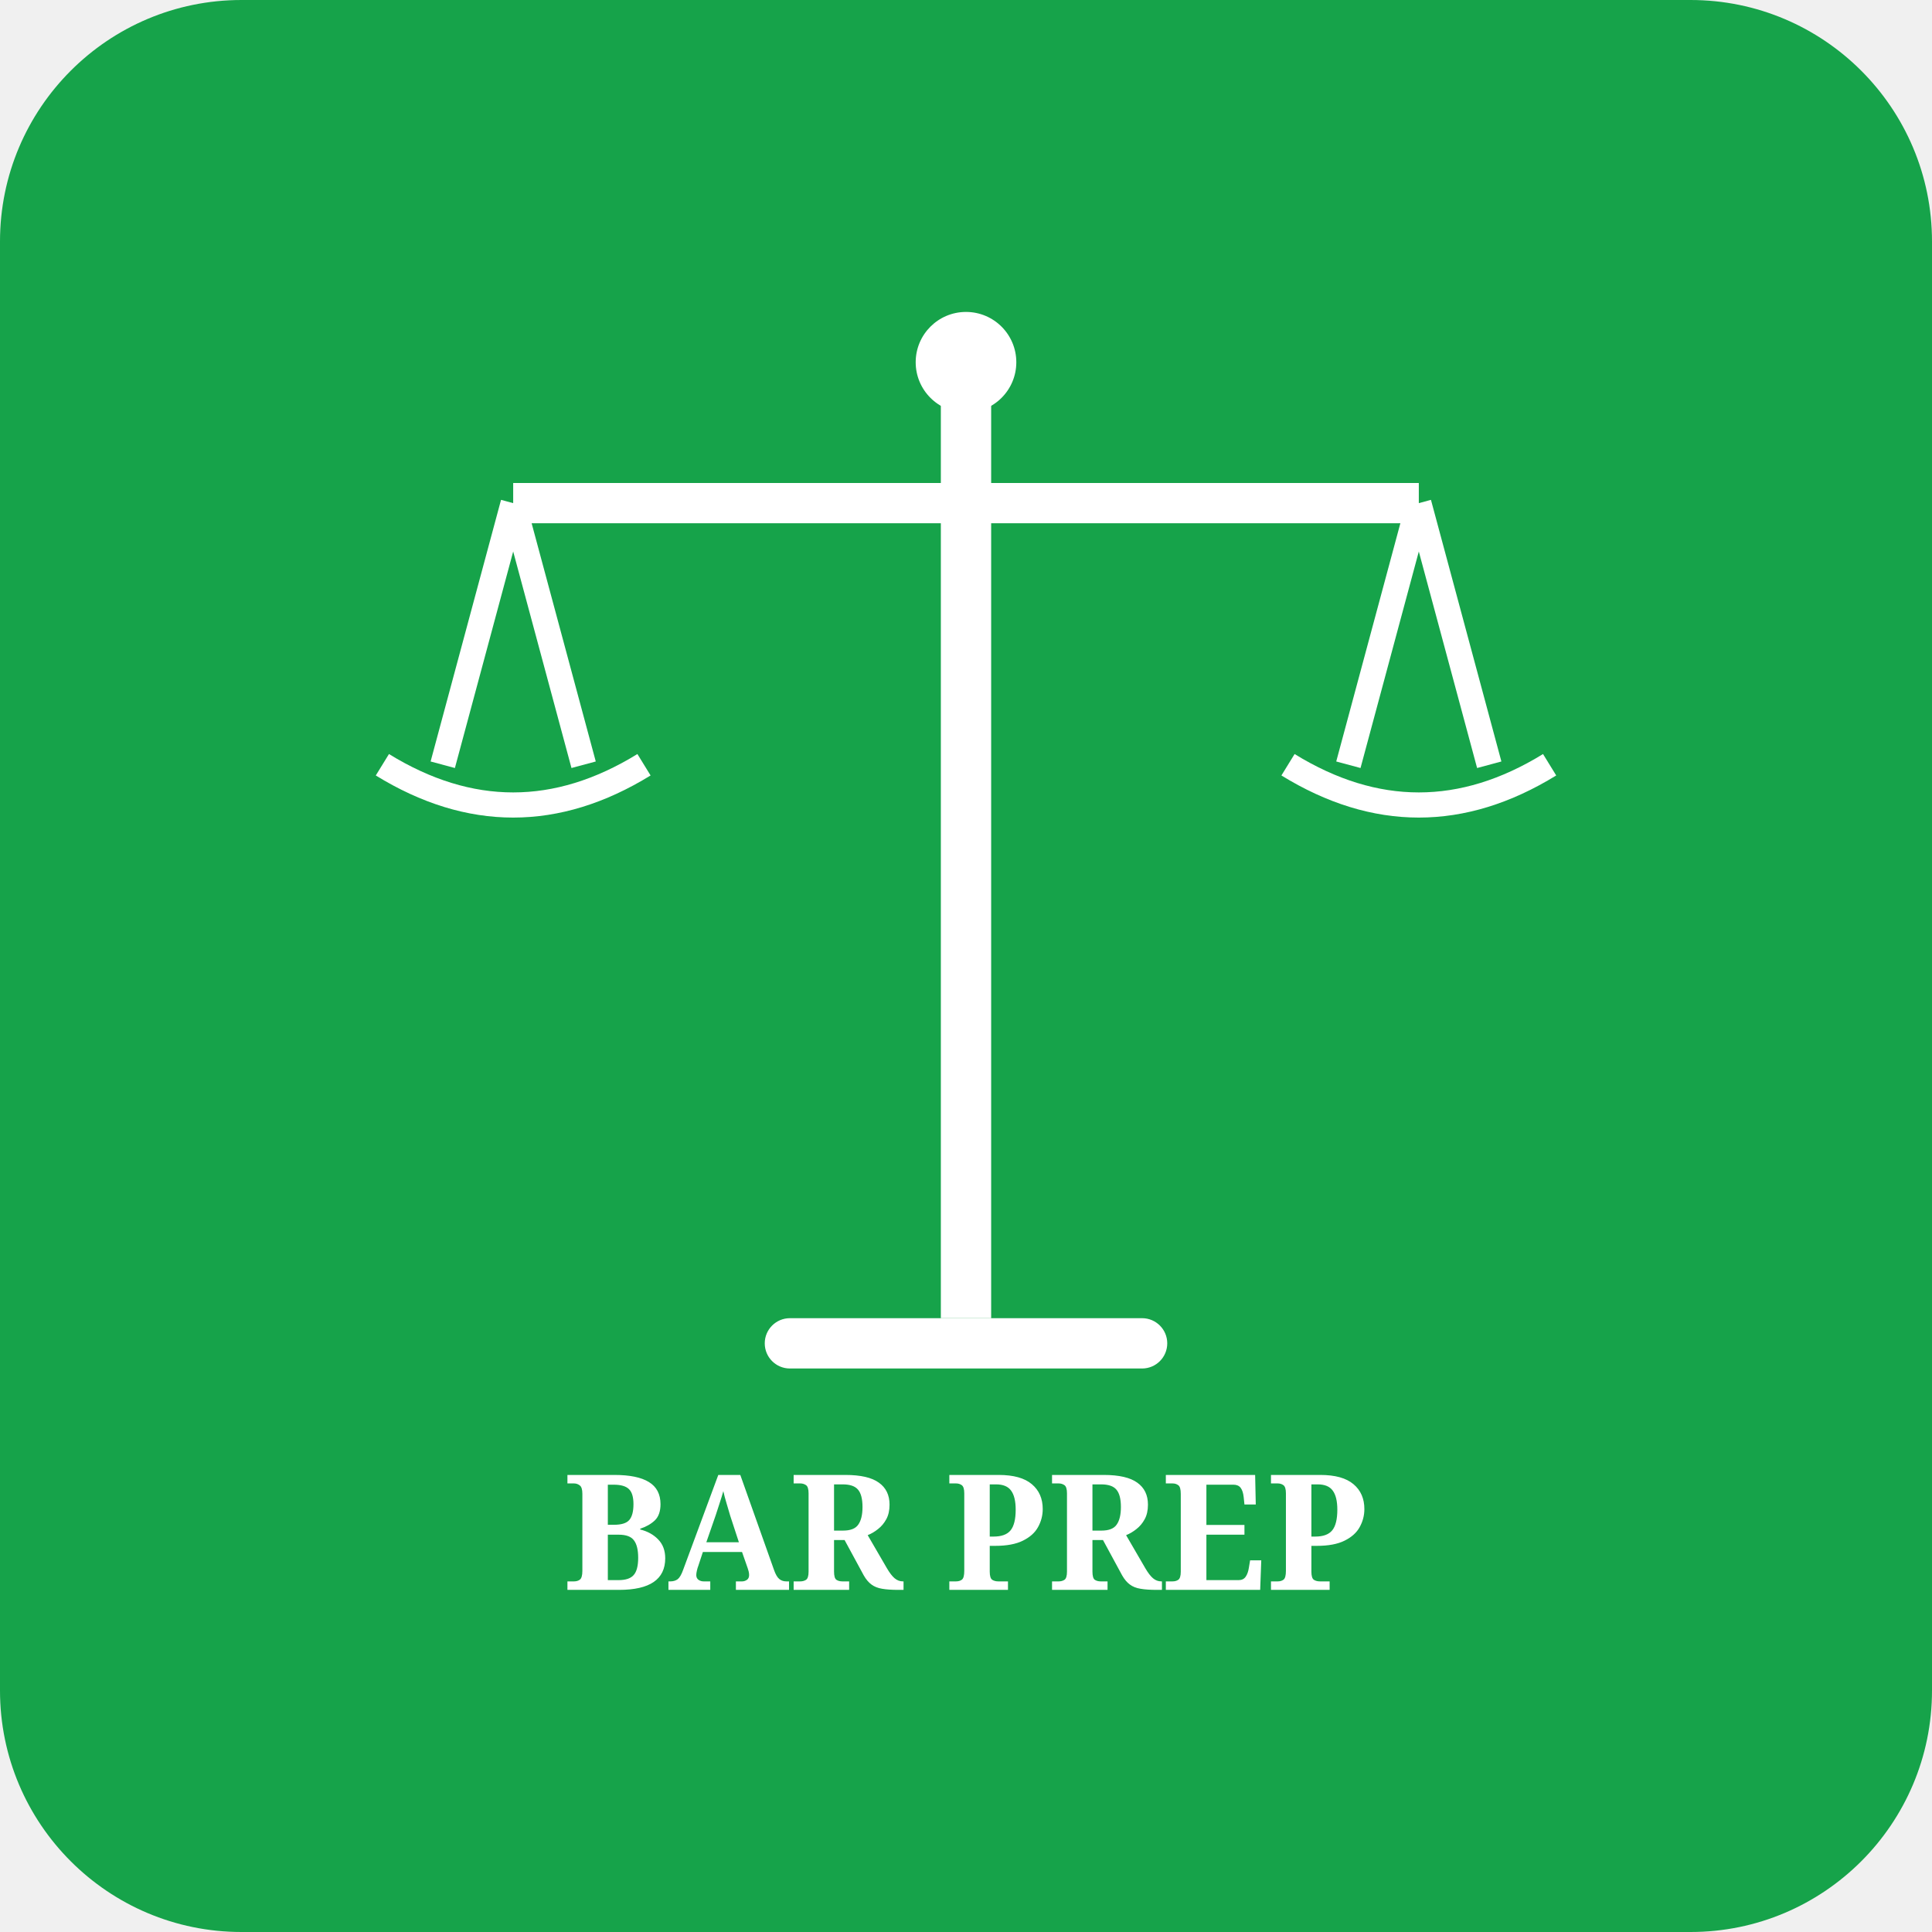
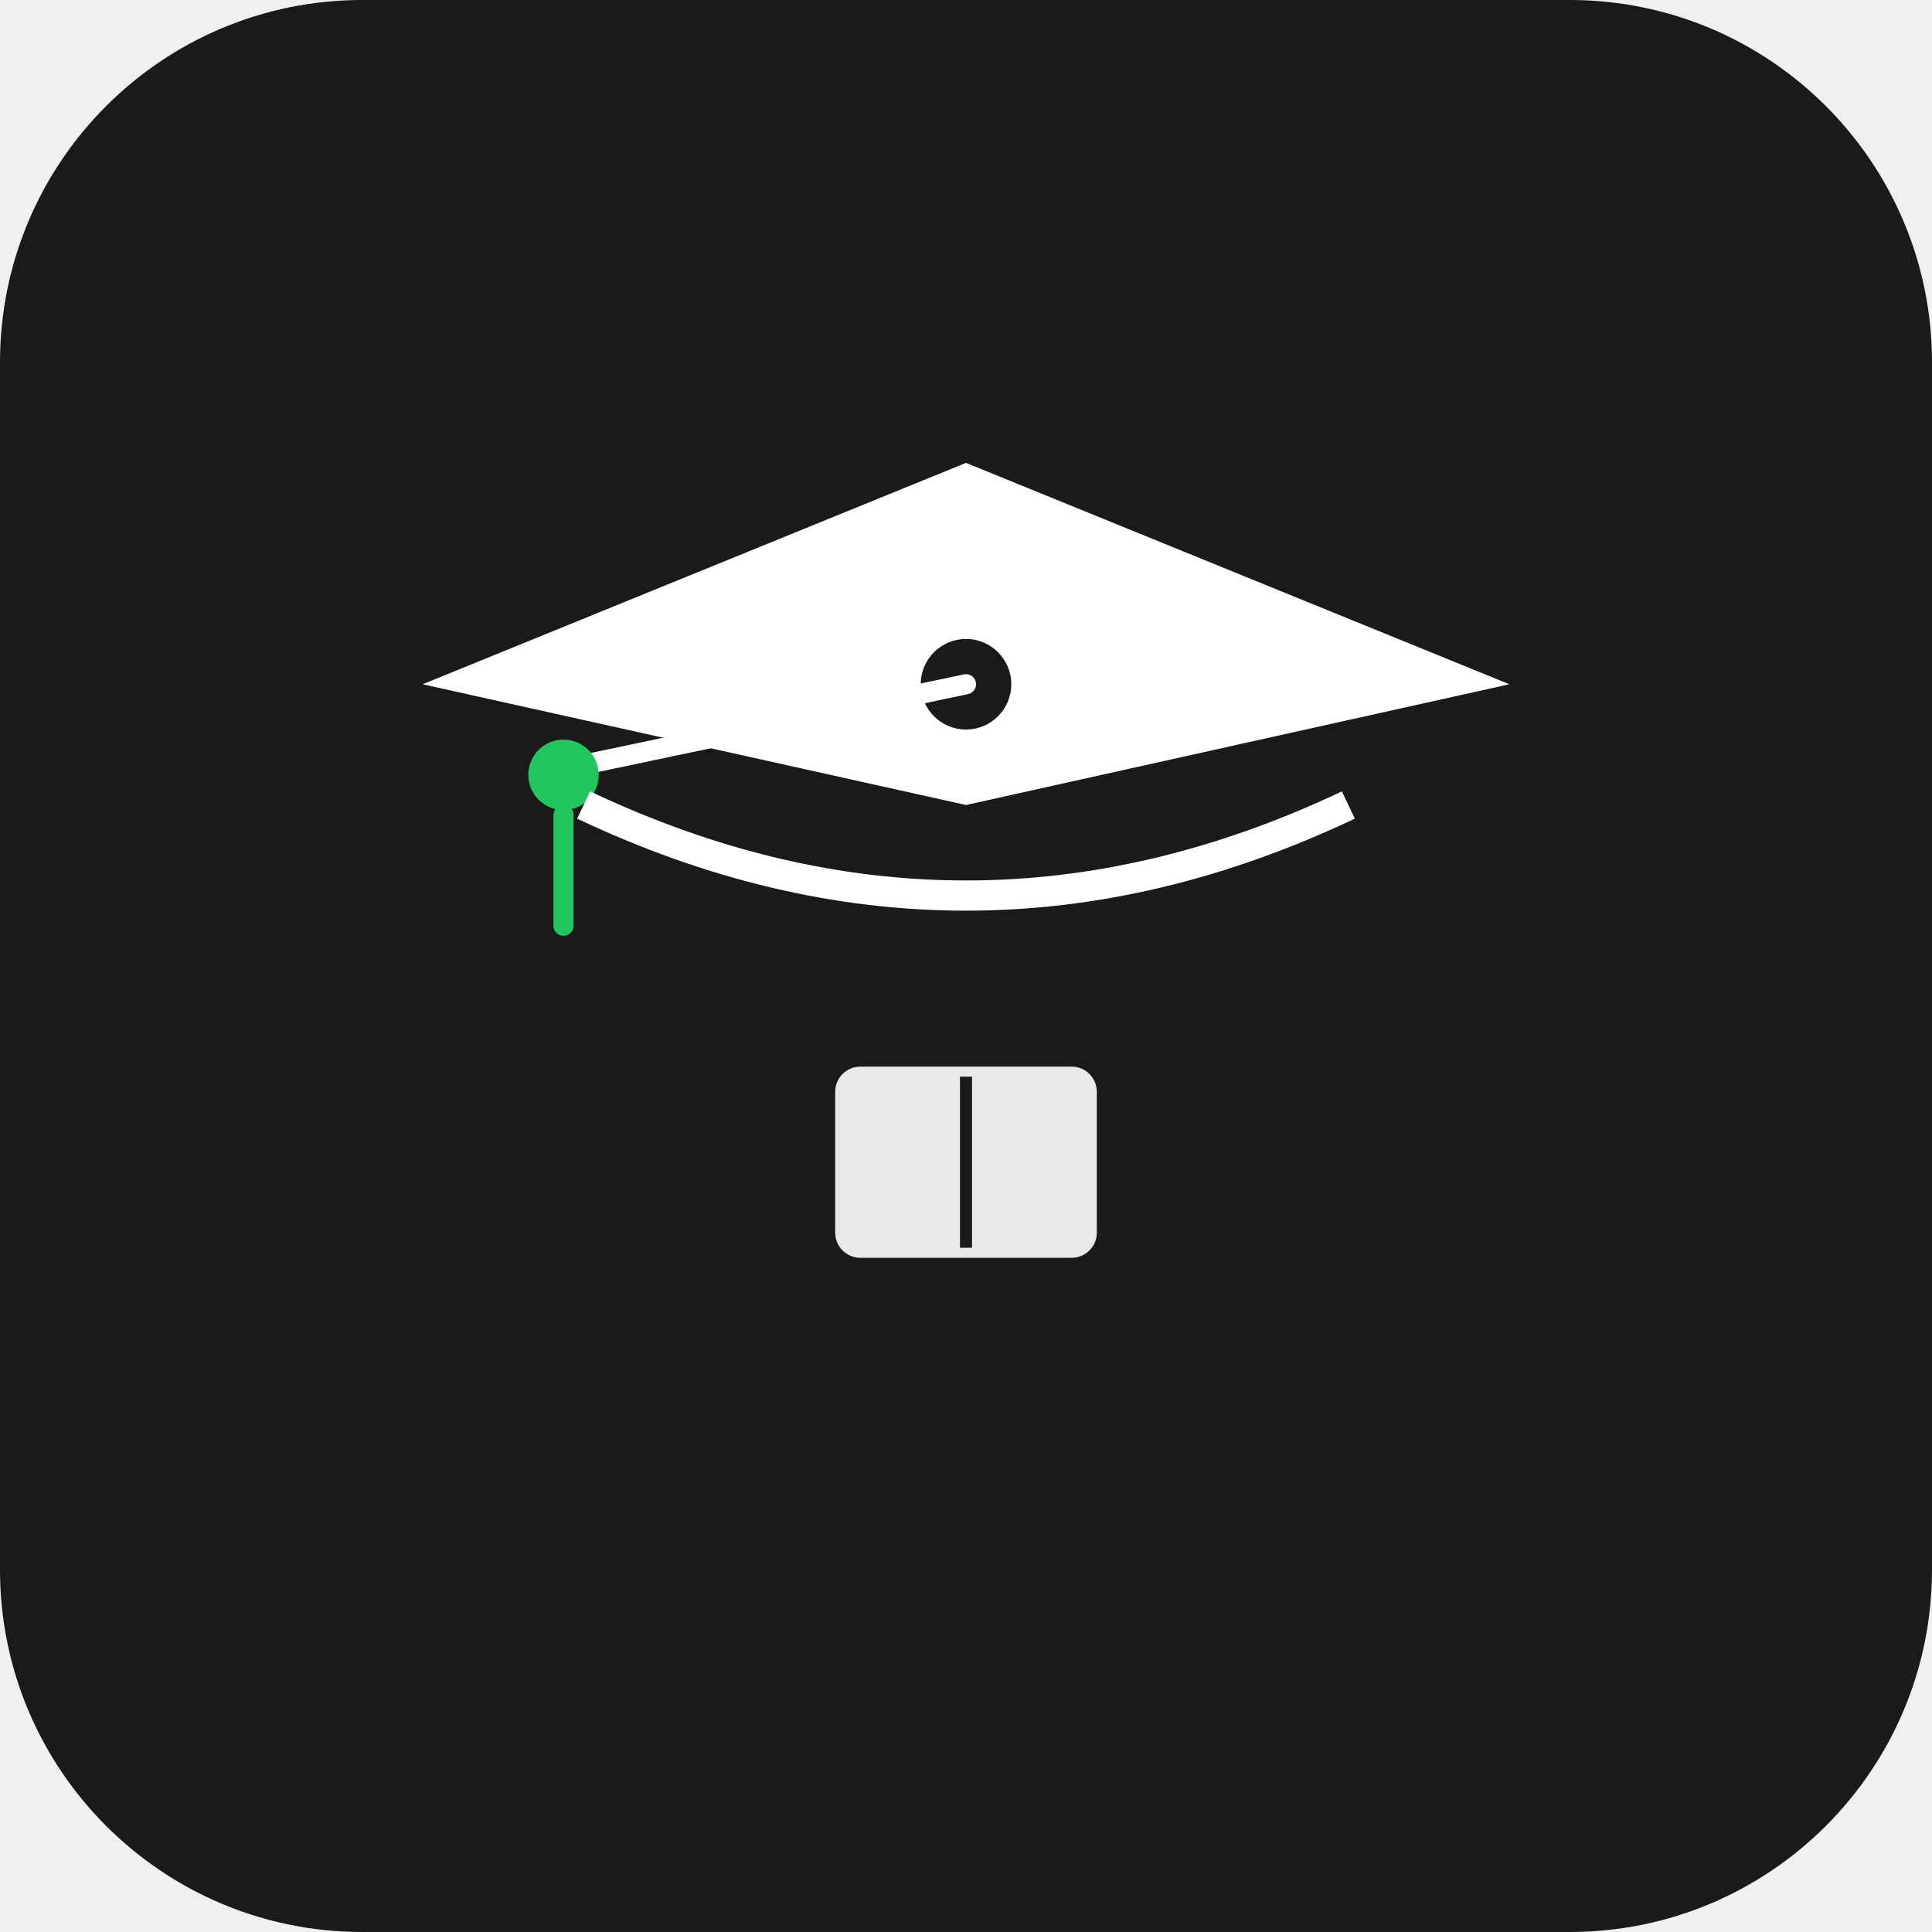
<svg xmlns="http://www.w3.org/2000/svg" width="192" height="192" viewBox="0 0 192 192">
-   <rect width="192" height="192" rx="24" fill="#16a34a" />
-   <g transform="translate(96,86)">
-     <line x1="0" y1="-50" x2="0" y2="45" stroke="#fff" stroke-width="5" />
-     <line x1="-45" y1="-36" x2="45" y2="-36" stroke="#fff" stroke-width="4" />
-     <circle cx="0" cy="-50" r="5" fill="#fff" />
-     <line x1="-45" y1="-36" x2="-52" y2="-10" stroke="#fff" stroke-width="2.5" />
-     <line x1="-45" y1="-36" x2="-38" y2="-10" stroke="#fff" stroke-width="2.5" />
-     <path d="M-58,-10 Q-45,-2 -32,-10" stroke="#fff" stroke-width="2.5" fill="none" />
-     <line x1="45" y1="-36" x2="52" y2="-10" stroke="#fff" stroke-width="2.5" />
-     <line x1="45" y1="-36" x2="38" y2="-10" stroke="#fff" stroke-width="2.5" />
-     <path d="M32,-10 Q45,-2 58,-10" stroke="#fff" stroke-width="2.5" fill="none" />
-     <rect x="-20" y="45" width="40" height="5" rx="2.5" fill="#fff" />
-     <text x="0" y="72" text-anchor="middle" font-family="serif" font-weight="bold" font-size="16" fill="#fff">BAR PREP</text>
+   <rect width="192" height="192" rx="36" fill="#1a1a1a" />
+   <g transform="translate(96,88)">
+     <polygon points="0,-42 -54,-20 0,-8 54,-20" fill="#ffffff" />
+     <circle cx="0" cy="-20" r="4.5" fill="#1a1a1a" />
+     <line x1="0" y1="-20" x2="-38" y2="-12" stroke="#ffffff" stroke-width="2" stroke-linecap="round" />
+     <circle cx="-40" cy="-11" r="3.5" fill="#22c55e" />
+     <line x1="-40" y1="-7" x2="-40" y2="4" stroke="#22c55e" stroke-width="2" stroke-linecap="round" />
+     <path d="M-38,-8 Q0,10 38,-8" stroke="#ffffff" stroke-width="3" fill="none" />
+     <rect x="-13" y="18" width="26" height="19" rx="2.5" fill="#ffffff" opacity="0.9" />
+     <line x1="0" y1="19" x2="0" y2="36" stroke="#1a1a1a" stroke-width="1.2" />
  </g>
</svg>
